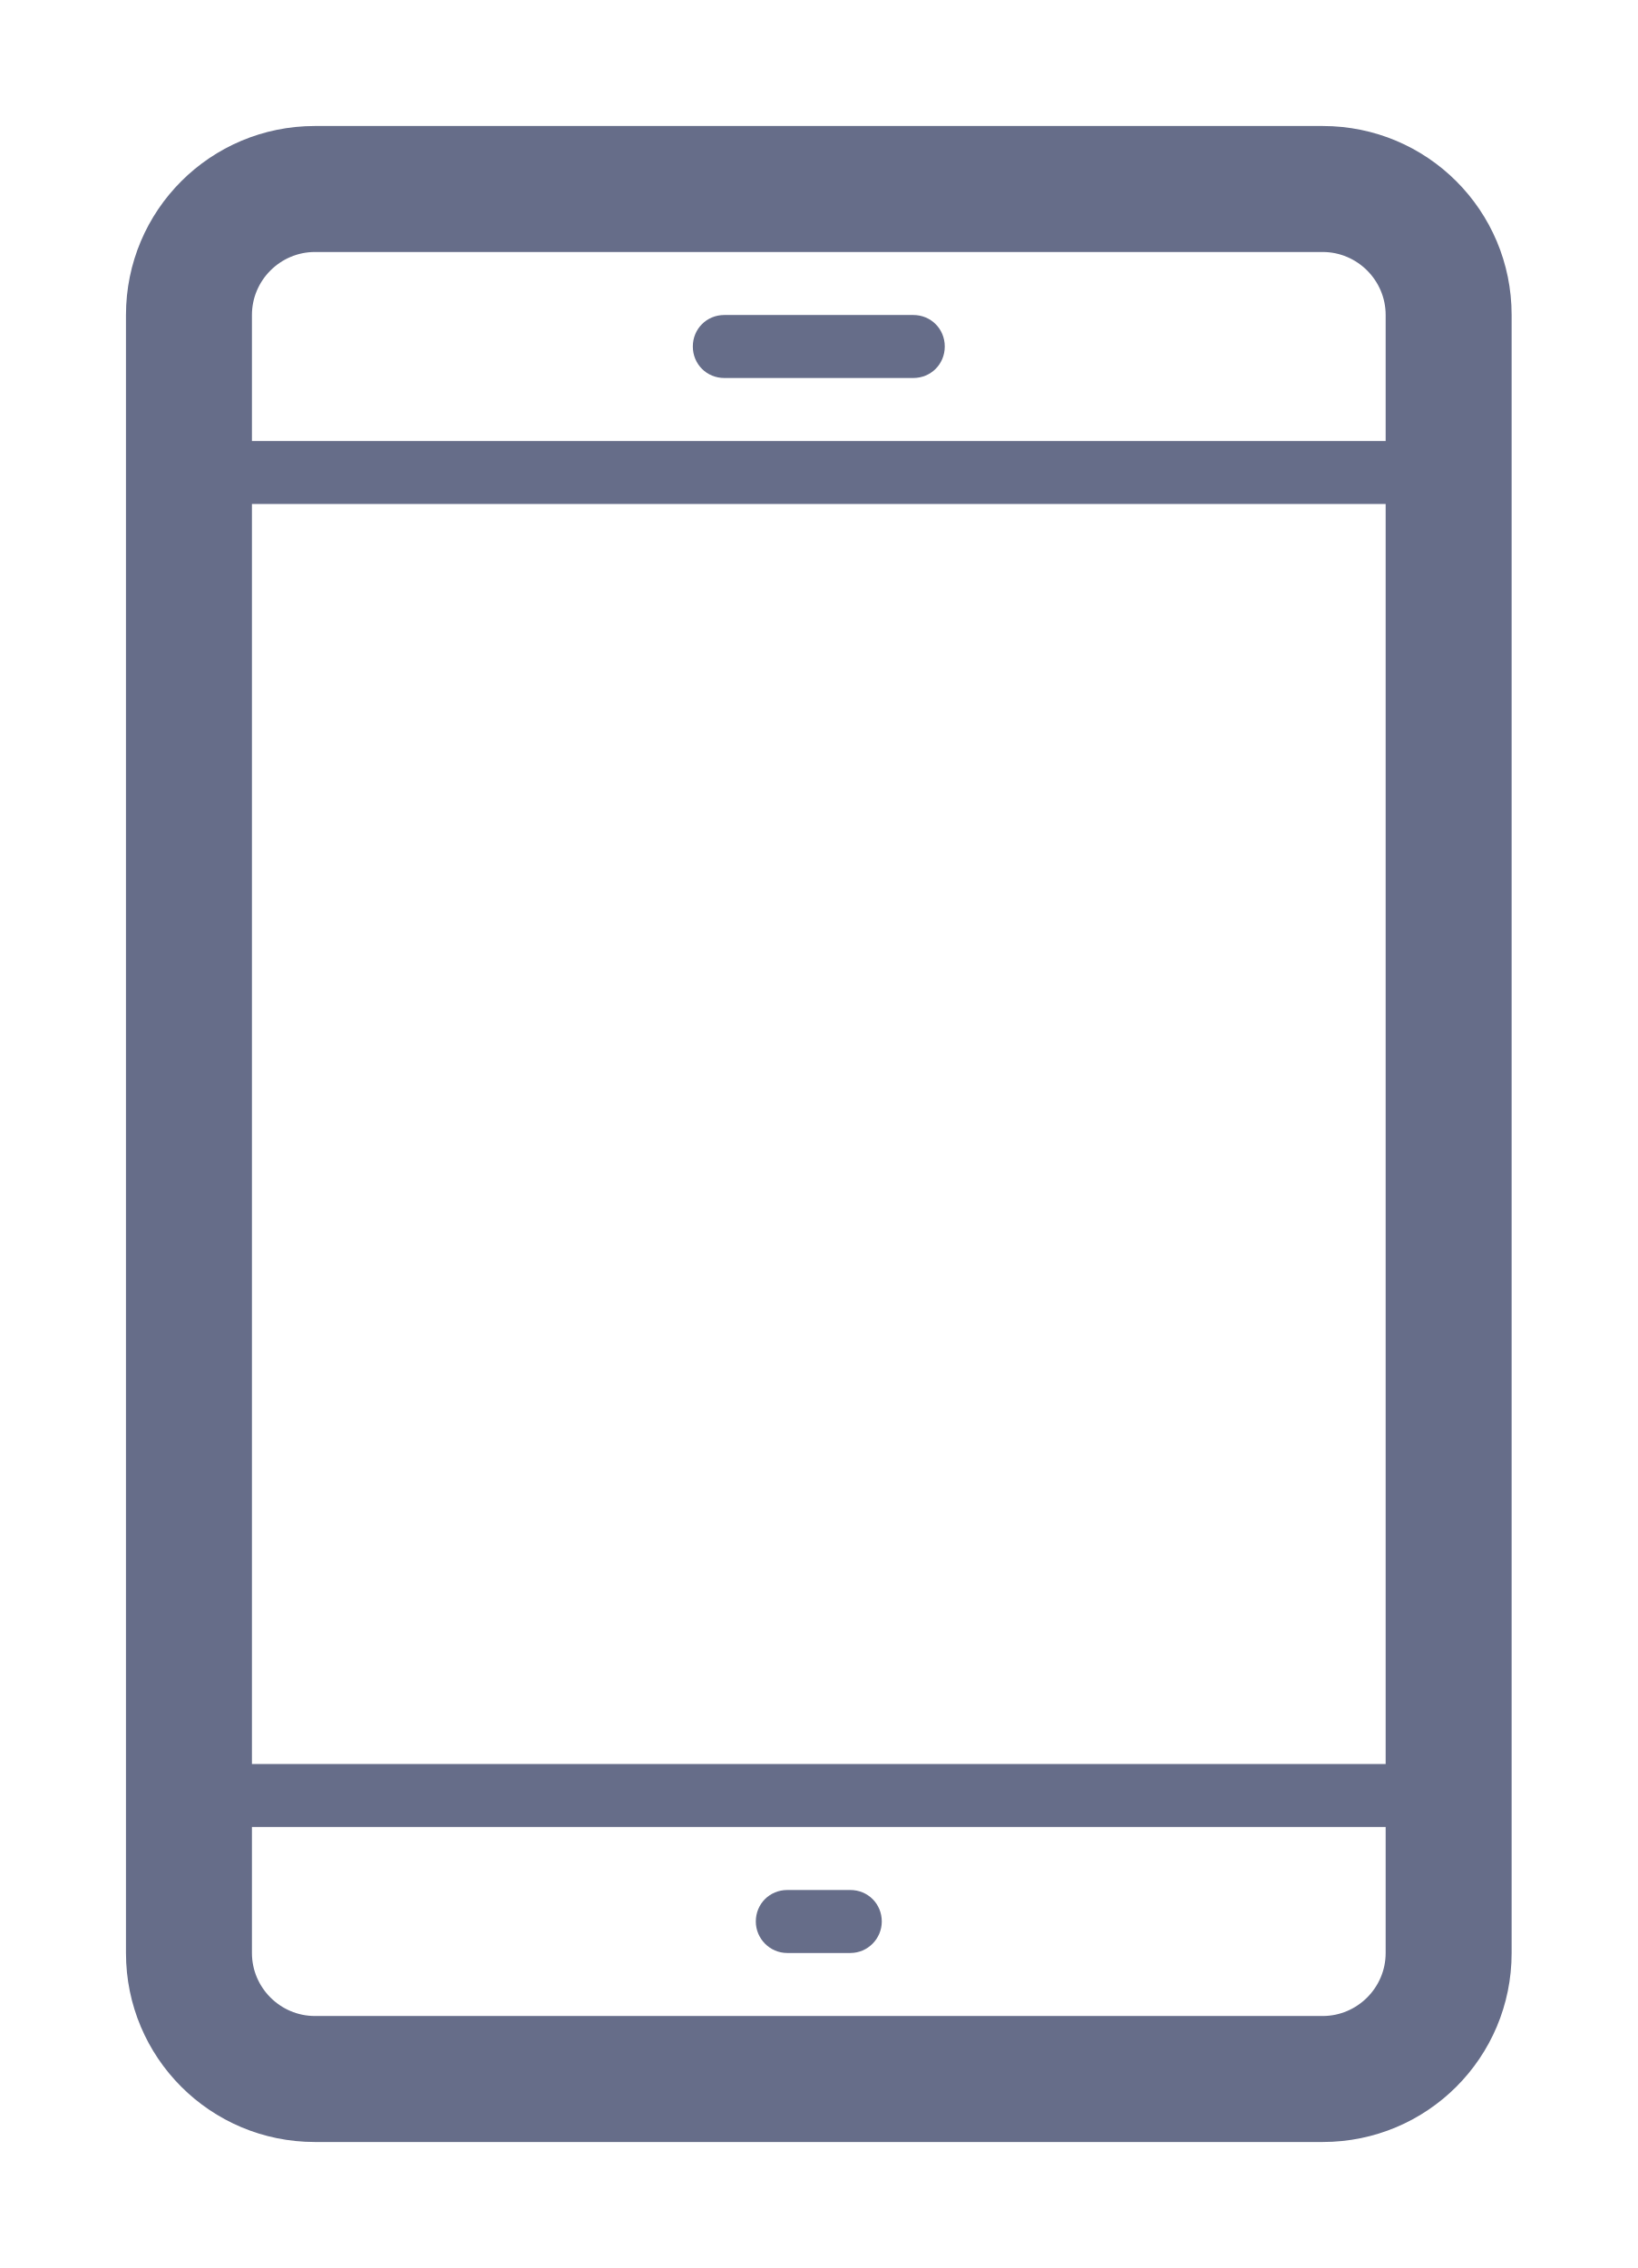
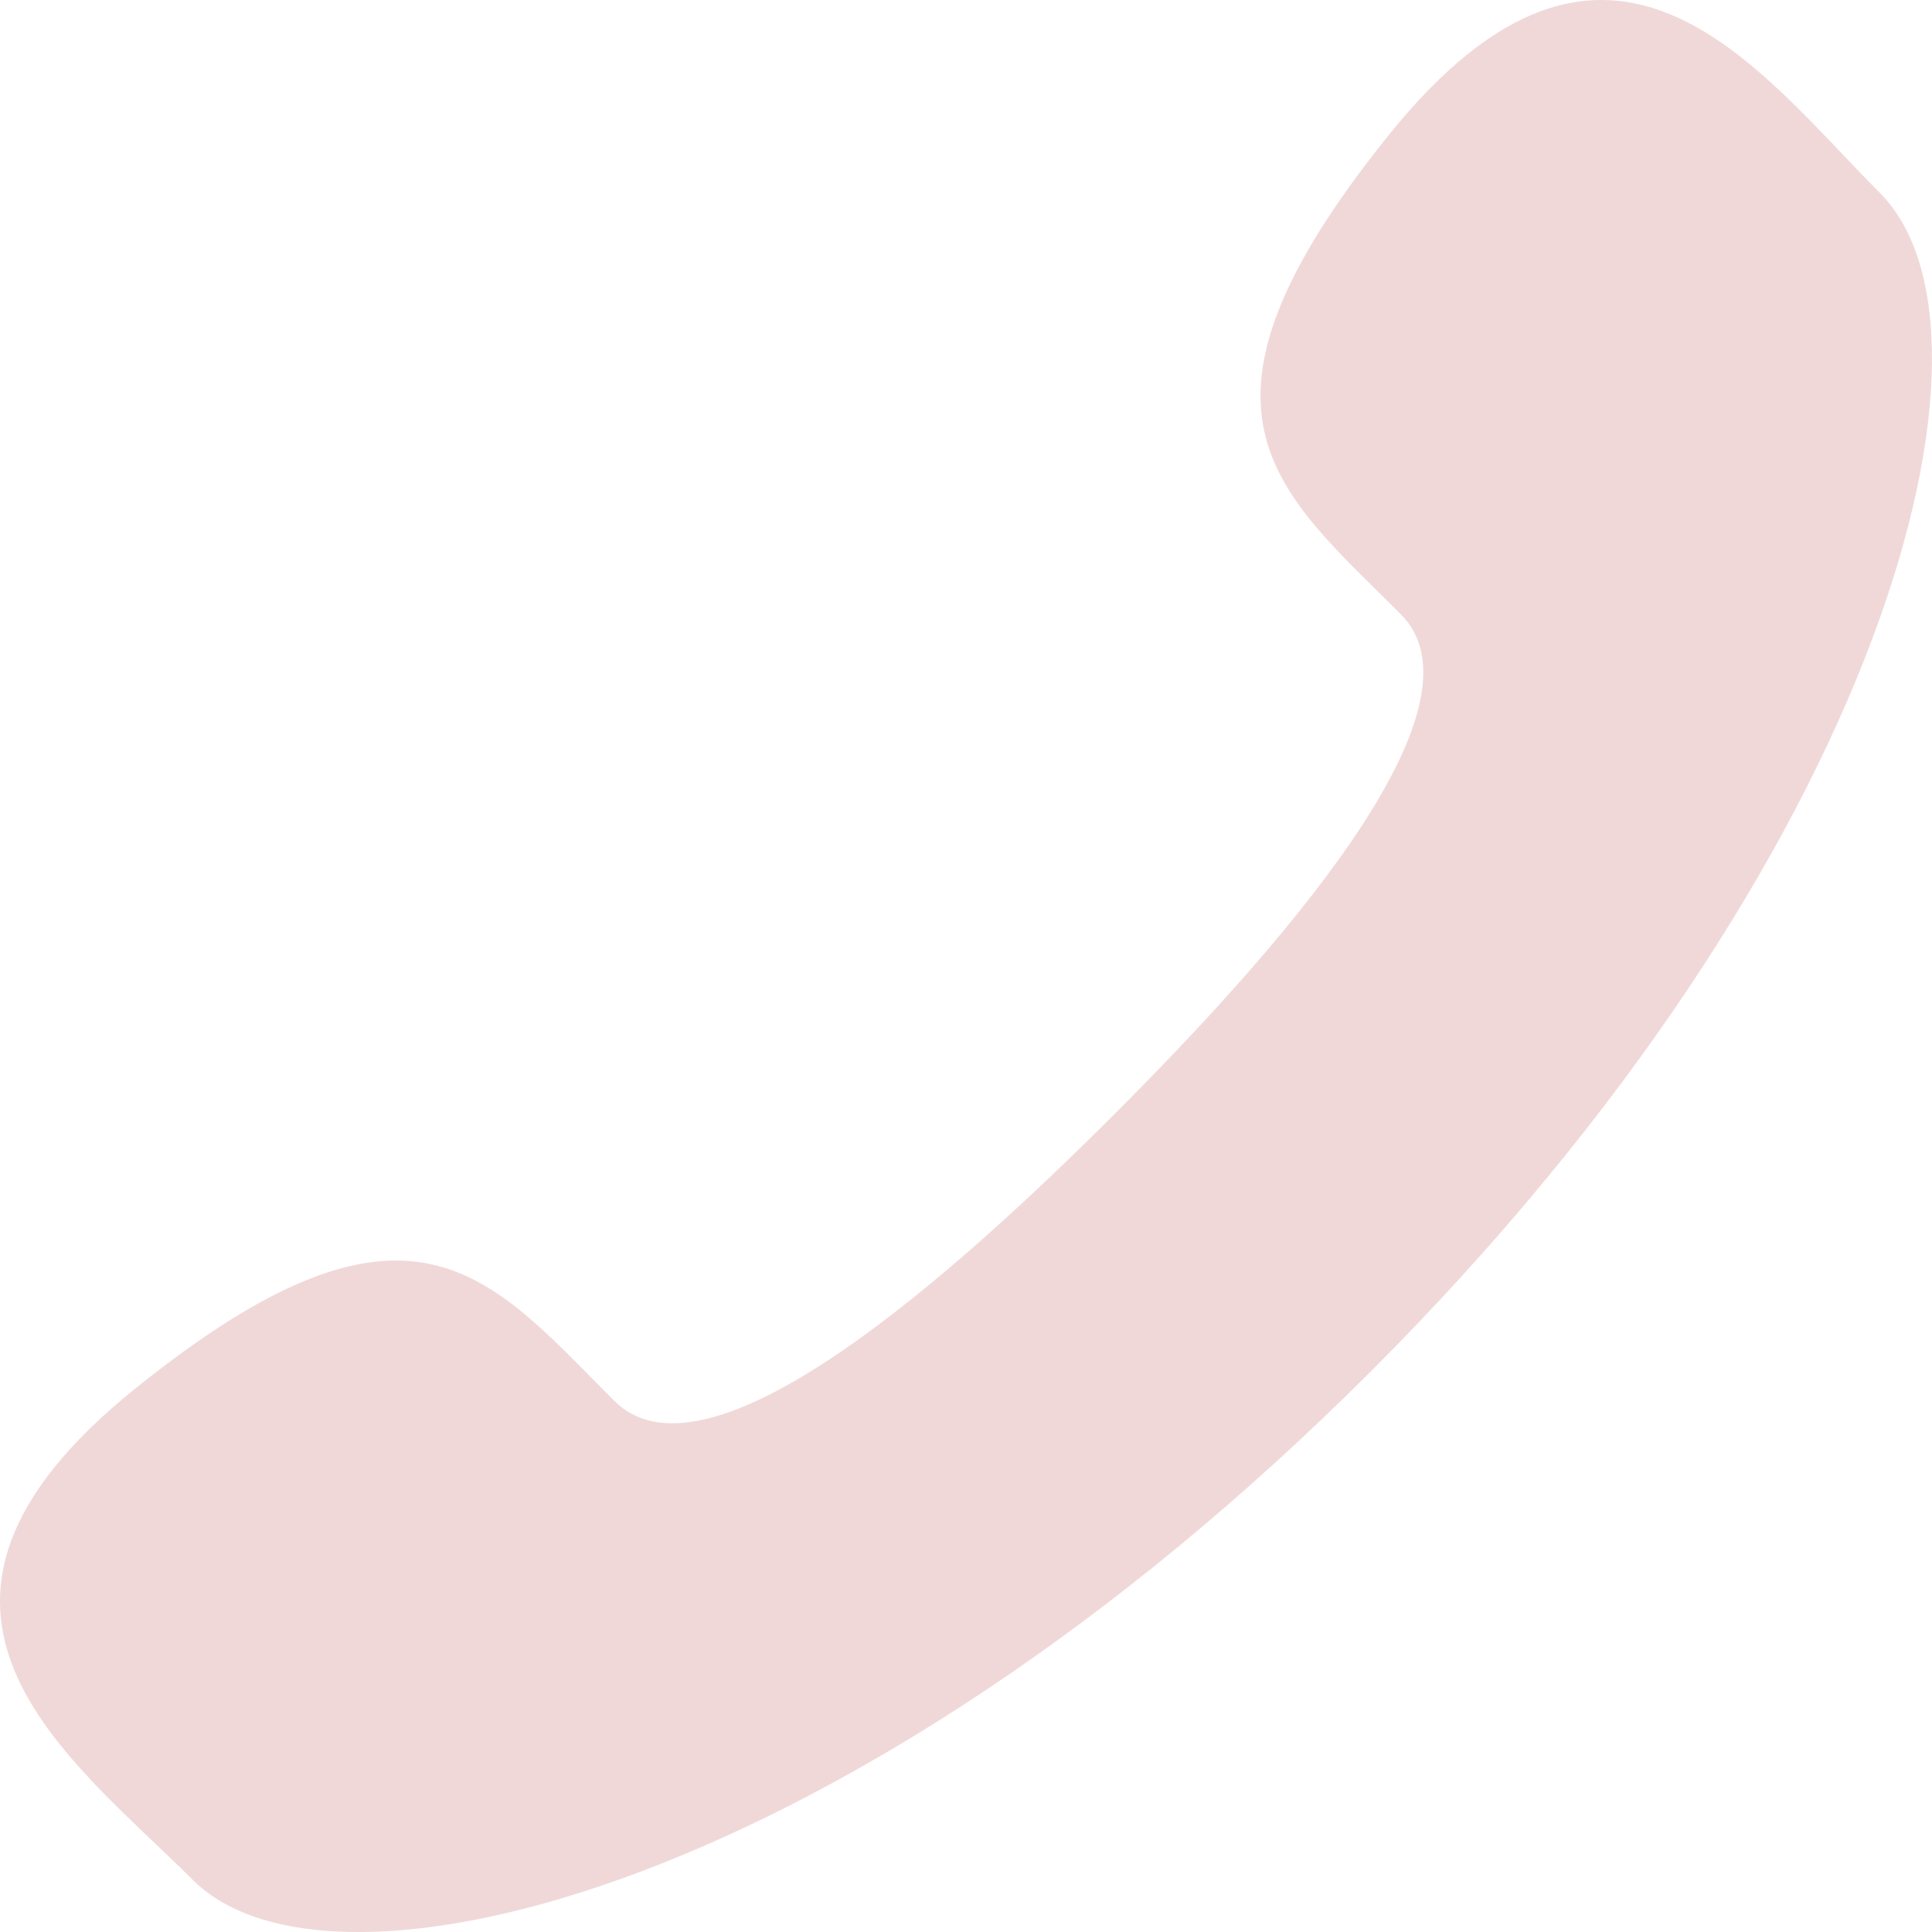
- <svg xmlns="http://www.w3.org/2000/svg" viewBox="0 0 26 36" width="26" height="36">
+ <svg xmlns="http://www.w3.org/2000/svg" viewBox="0 0 160 160" width="11" height="11">
+   <defs>
+     <clipPath clipPathUnits="userSpaceOnUse" id="cp1">
+       <path d="M0 0L160 0L160 160L0 160Z" />
+     </clipPath>
+   </defs>
  <style>
		tspan { white-space:pre }
- 		.shp0 { fill: #666d89 } 
+ 		.shp0 { fill: #f0d8d9 } 
	</style>
-   <g id="Services">
-     <g id="Phone">
-       <path id="phone" class="shp0" d="M21 2L5 2C3.34 2 2 3.34 2 5L2 31C2 32.66 3.34 34 5 34L21 34C22.66 34 24 32.66 24 31L24 5C24 3.34 22.66 2 21 2ZM22 31C22 31.55 21.55 32 21 32L5 32C4.45 32 4 31.55 4 31L4 29L22 29L22 31ZM22 28L4 28L4 8L22 8L22 28ZM22 7L4 7L4 5C4 4.45 4.45 4 5 4L21 4C21.55 4 22 4.45 22 5L22 7ZM15 5.5C15 5.78 14.78 6 14.5 6L11.5 6C11.22 6 11 5.78 11 5.5L11 5.5C11 5.22 11.22 5 11.5 5L14.5 5C14.78 5 15 5.22 15 5.5L15 5.5ZM14 30.5C14 30.77 13.78 31 13.5 31L12.5 31C12.22 31 12 30.77 12 30.5L12 30.5C12 30.22 12.22 30 12.5 30L13.5 30C13.78 30 14 30.22 14 30.5L14 30.5Z" />
-     </g>
+   <g id="Page 1" clip-path="url(#cp1)">
+     <path id="Path 1" class="shp0" d="M92.28 92.28C76.45 108.12 58.11 123.25 50.87 116.01C40.49 105.63 34.09 96.59 11.22 114.98C-11.66 133.37 5.91 145.62 15.96 155.68C27.56 167.28 70.81 156.29 113.55 113.55C156.28 70.81 167.28 27.57 155.67 15.96C145.62 5.91 133.36 -11.66 114.98 11.22C96.59 34.09 105.63 40.49 116.01 50.87C123.25 58.11 108.12 76.45 92.28 92.28Z" />
  </g>
</svg>
